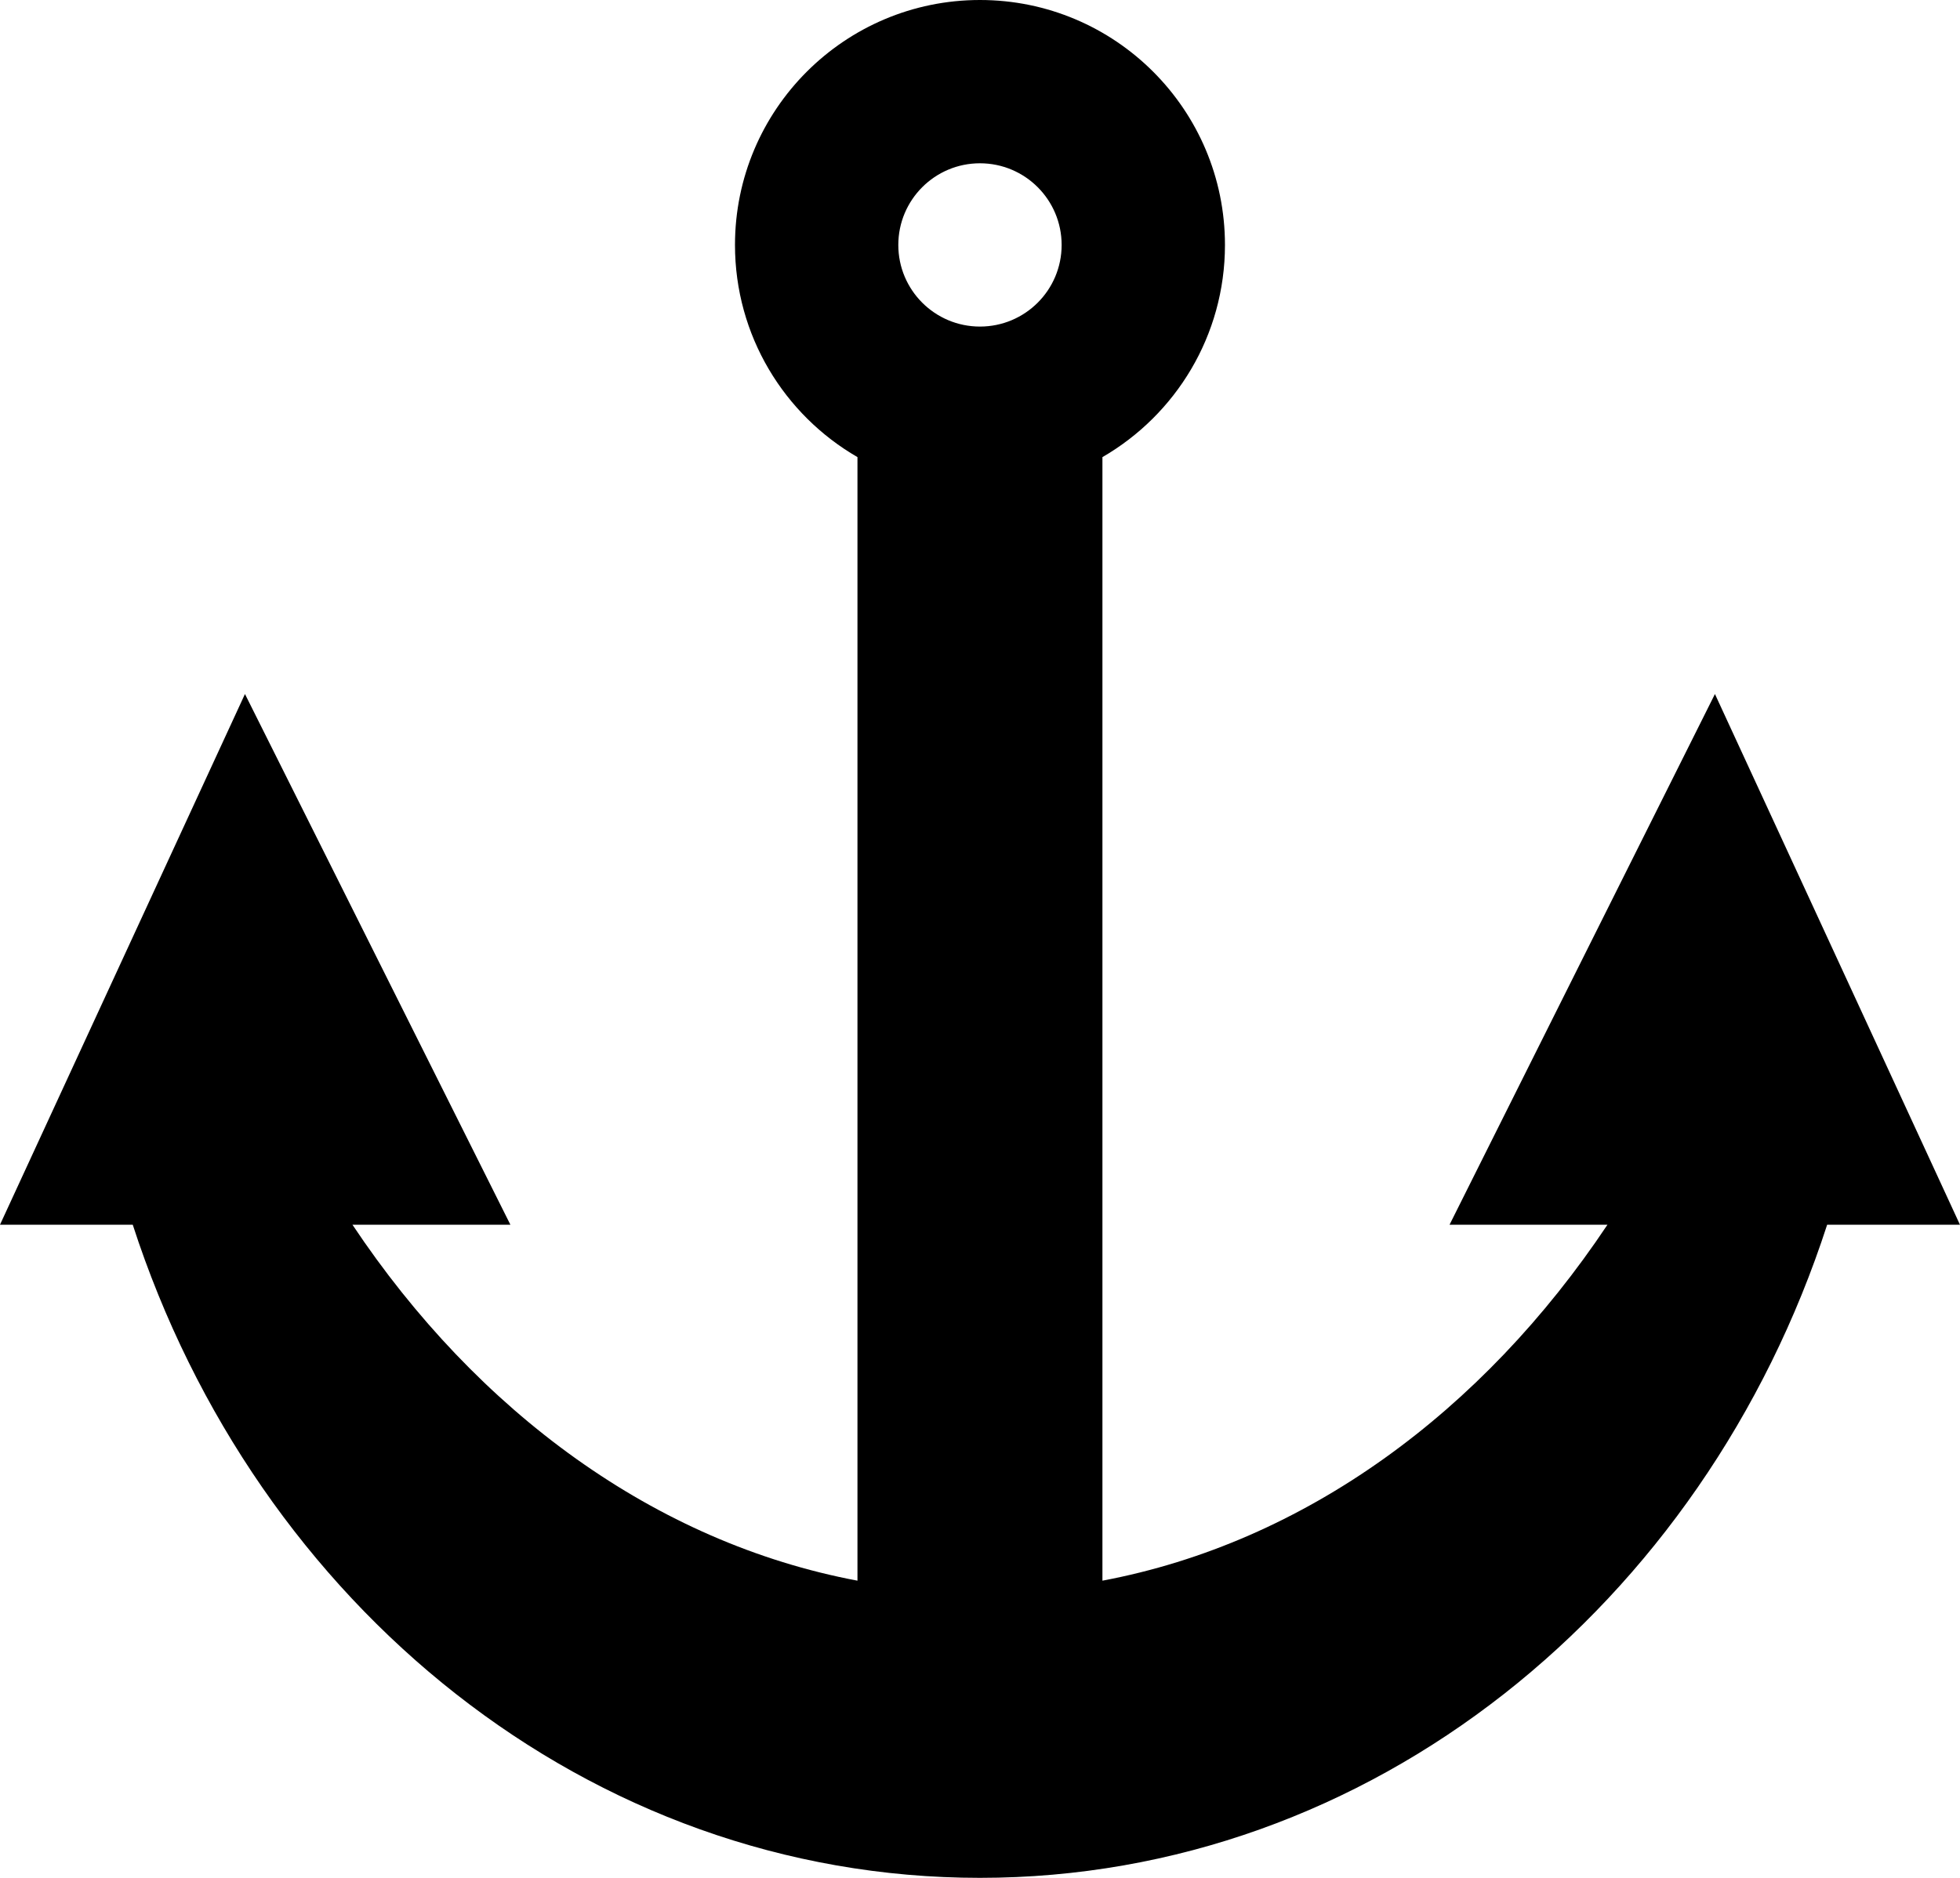
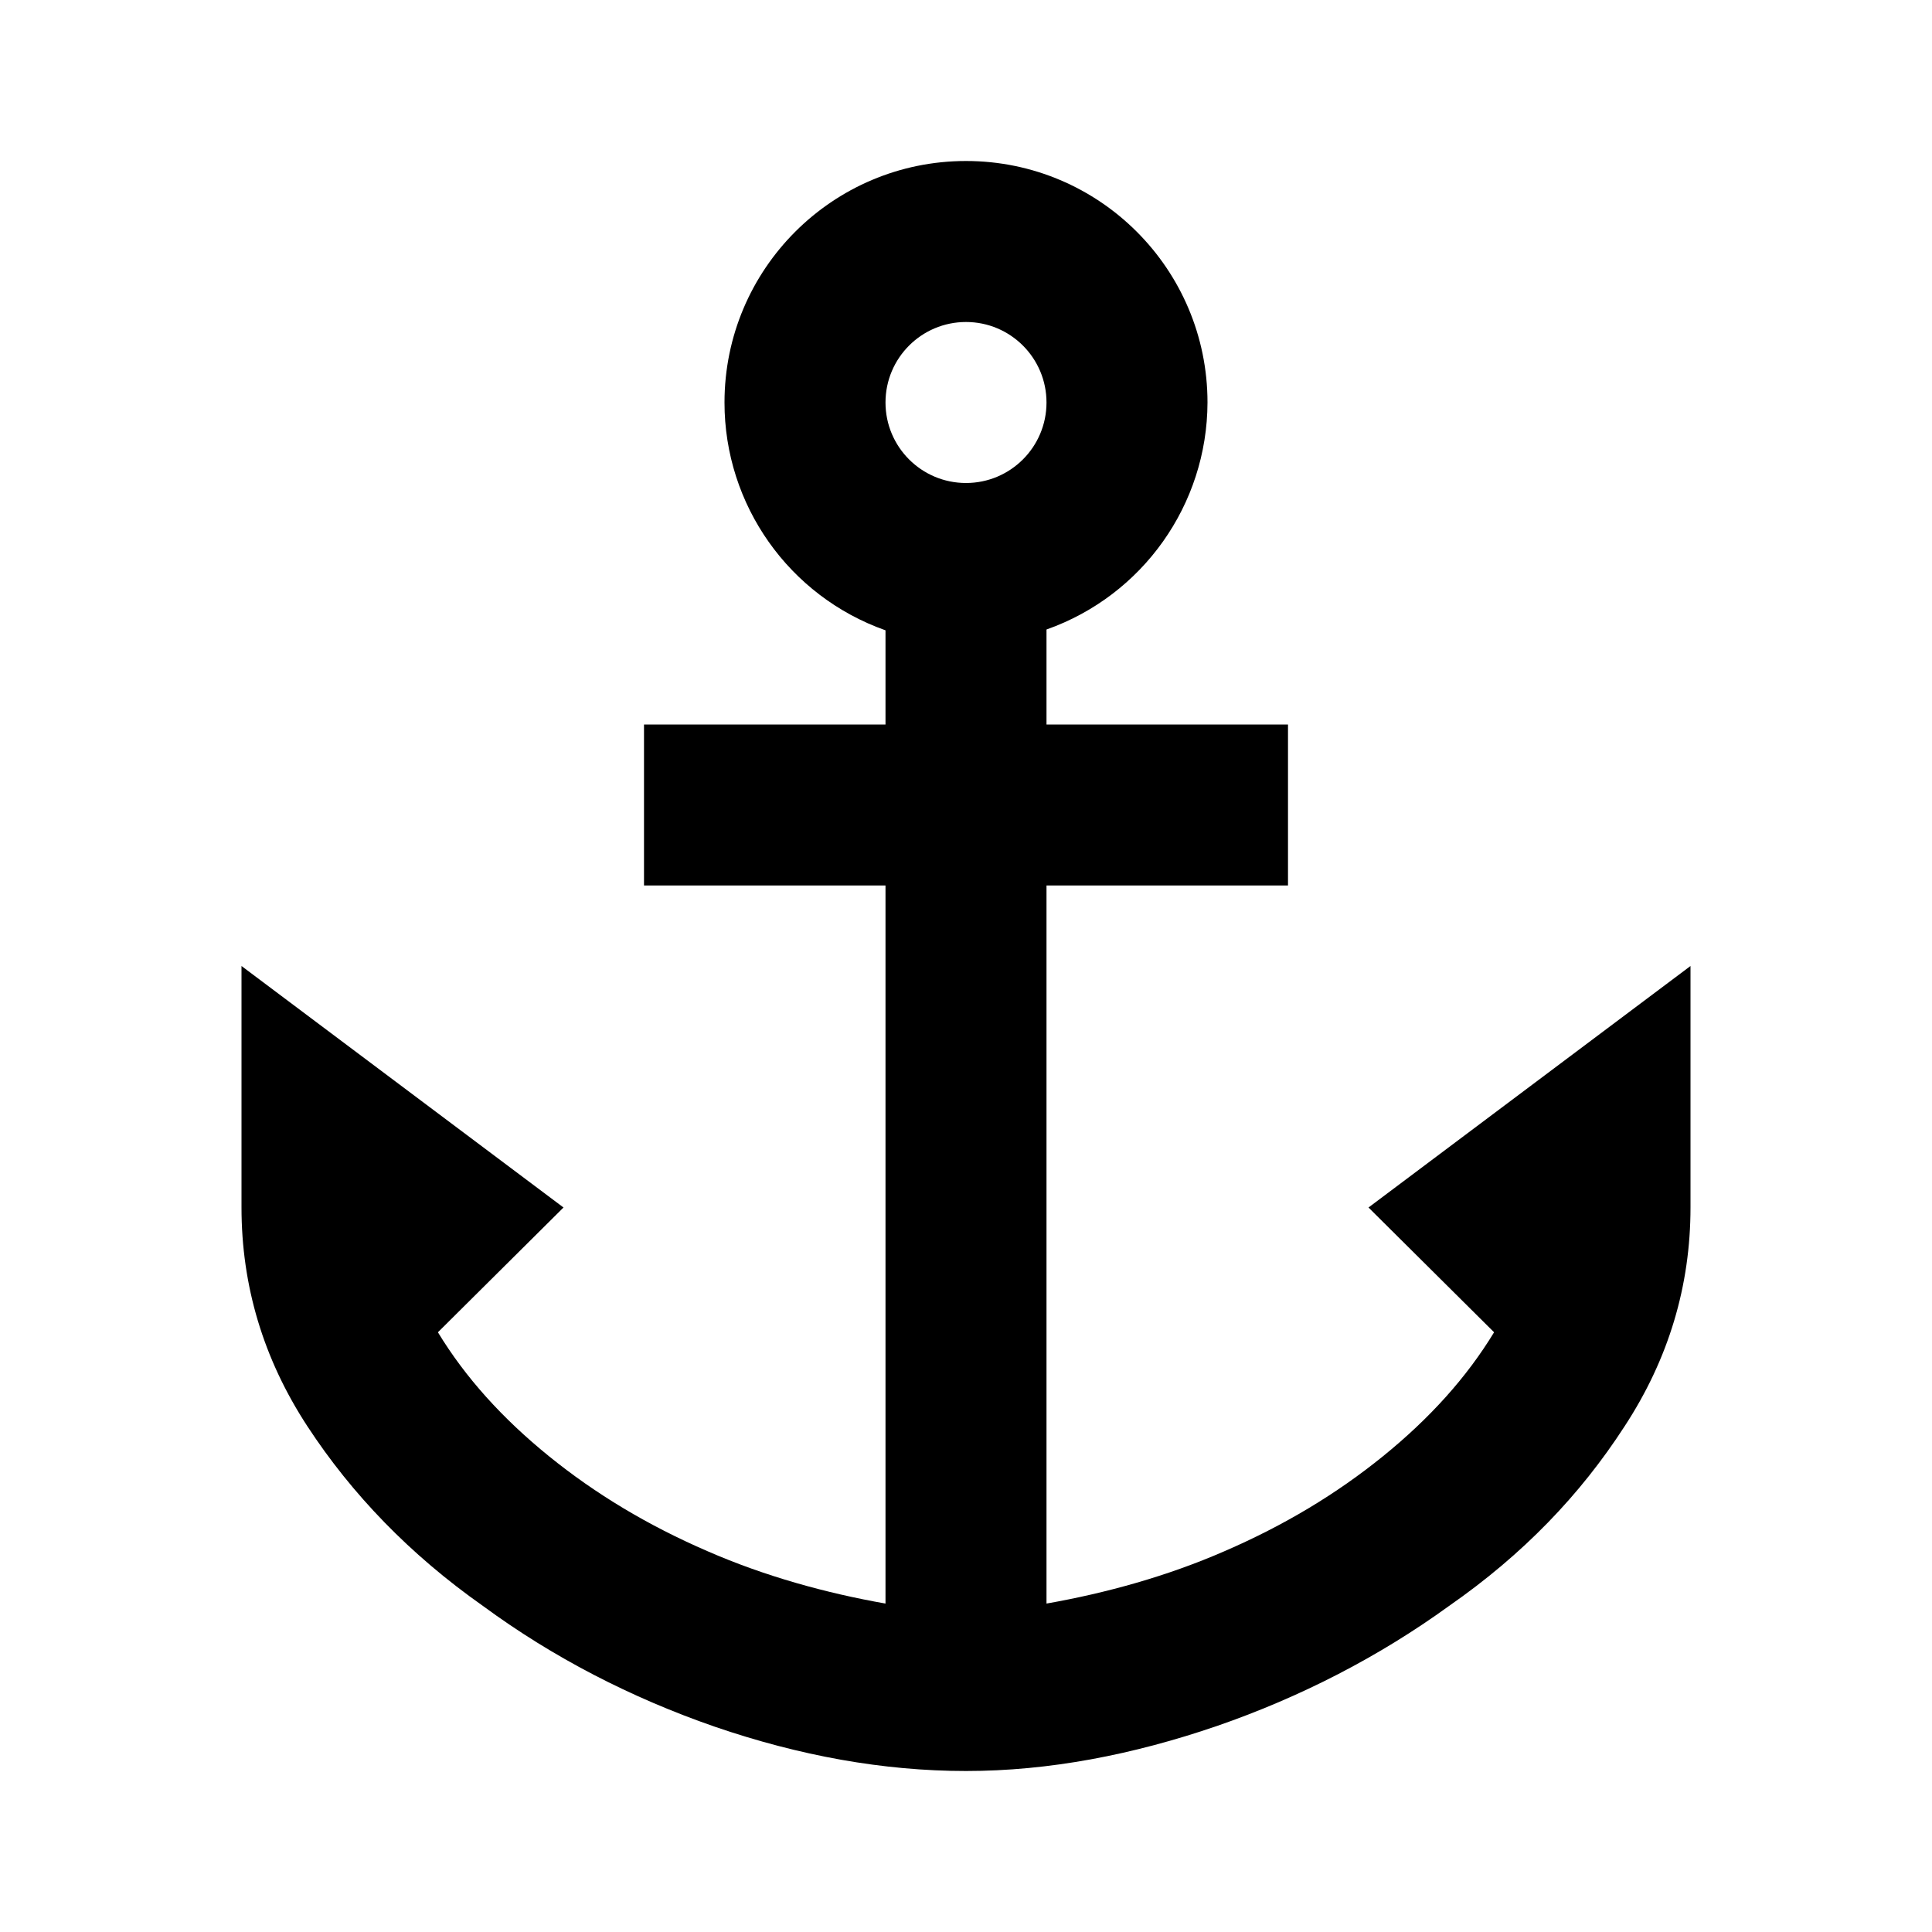
- <svg xmlns="http://www.w3.org/2000/svg" version="1.1" viewBox="19.003 20.586 38.006 36.422" preserveAspectRatio="xMidyMid meet">
-   <path d="M 38.005,20.586C 40.629,20.586 42.756,22.713 42.756,25.337C 42.756,27.095 41.8,28.631 40.38,29.452L 40.38,51.244C 44.299,50.507 47.748,47.975 50.173,44.34L 47.111,44.34L 52.257,34.047L 57.008,44.34L 54.433,44.34C 52.042,51.72 45.59,57.008 38.005,57.008C 30.421,57.008 23.969,51.72 21.577,44.34L 19.003,44.34L 23.753,34.047L 28.9,44.34L 25.837,44.34C 28.262,47.975 31.711,50.507 35.63,51.244L 35.63,29.452C 34.21,28.631 33.255,27.095 33.255,25.337C 33.255,22.713 35.382,20.586 38.005,20.586 Z M 38.005,23.753C 37.131,23.753 36.422,24.462 36.422,25.337C 36.422,26.212 37.131,26.92 38.005,26.92C 38.88,26.92 39.589,26.212 39.589,25.337C 39.589,24.462 38.88,23.753 38.005,23.753 Z " />
+ <svg xmlns="http://www.w3.org/2000/svg" id="mdi-anchor" viewBox="0 0 24 24">
+   <path d="M12 2A3 3 0 0 0 9 5A3 3 0 0 0 11 7.83V9H8V11H11V19.92C10.26 19.79 9.5 19.58 8.79 19.27C8.05 18.95 7.4 18.56 6.82 18.09C6.24 17.62 5.78 17.11 5.44 16.55L7 15L3 12V15C3 15.97 3.27 16.88 3.82 17.72C4.37 18.56 5.09 19.31 6 19.95C6.87 20.59 7.84 21.09 8.88 21.45C9.93 21.81 10.97 22 12 22C13.03 22 14.07 21.8 15.12 21.44C16.16 21.08 17.13 20.58 18 19.95C18.92 19.31 19.63 18.57 20.18 17.72C20.73 16.88 21 15.97 21 15V12L17 15L18.56 16.55C18.22 17.11 17.76 17.62 17.18 18.09C16.6 18.56 15.95 18.95 15.21 19.27C14.5 19.58 13.74 19.79 13 19.92V11H16V9H13V7.82A3 3 0 0 0 15 5A3 3 0 0 0 12 2M12 4A1 1 0 0 1 13 5A1 1 0 0 1 12 6A1 1 0 0 1 11 5A1 1 0 0 1 12 4Z" />
</svg>
